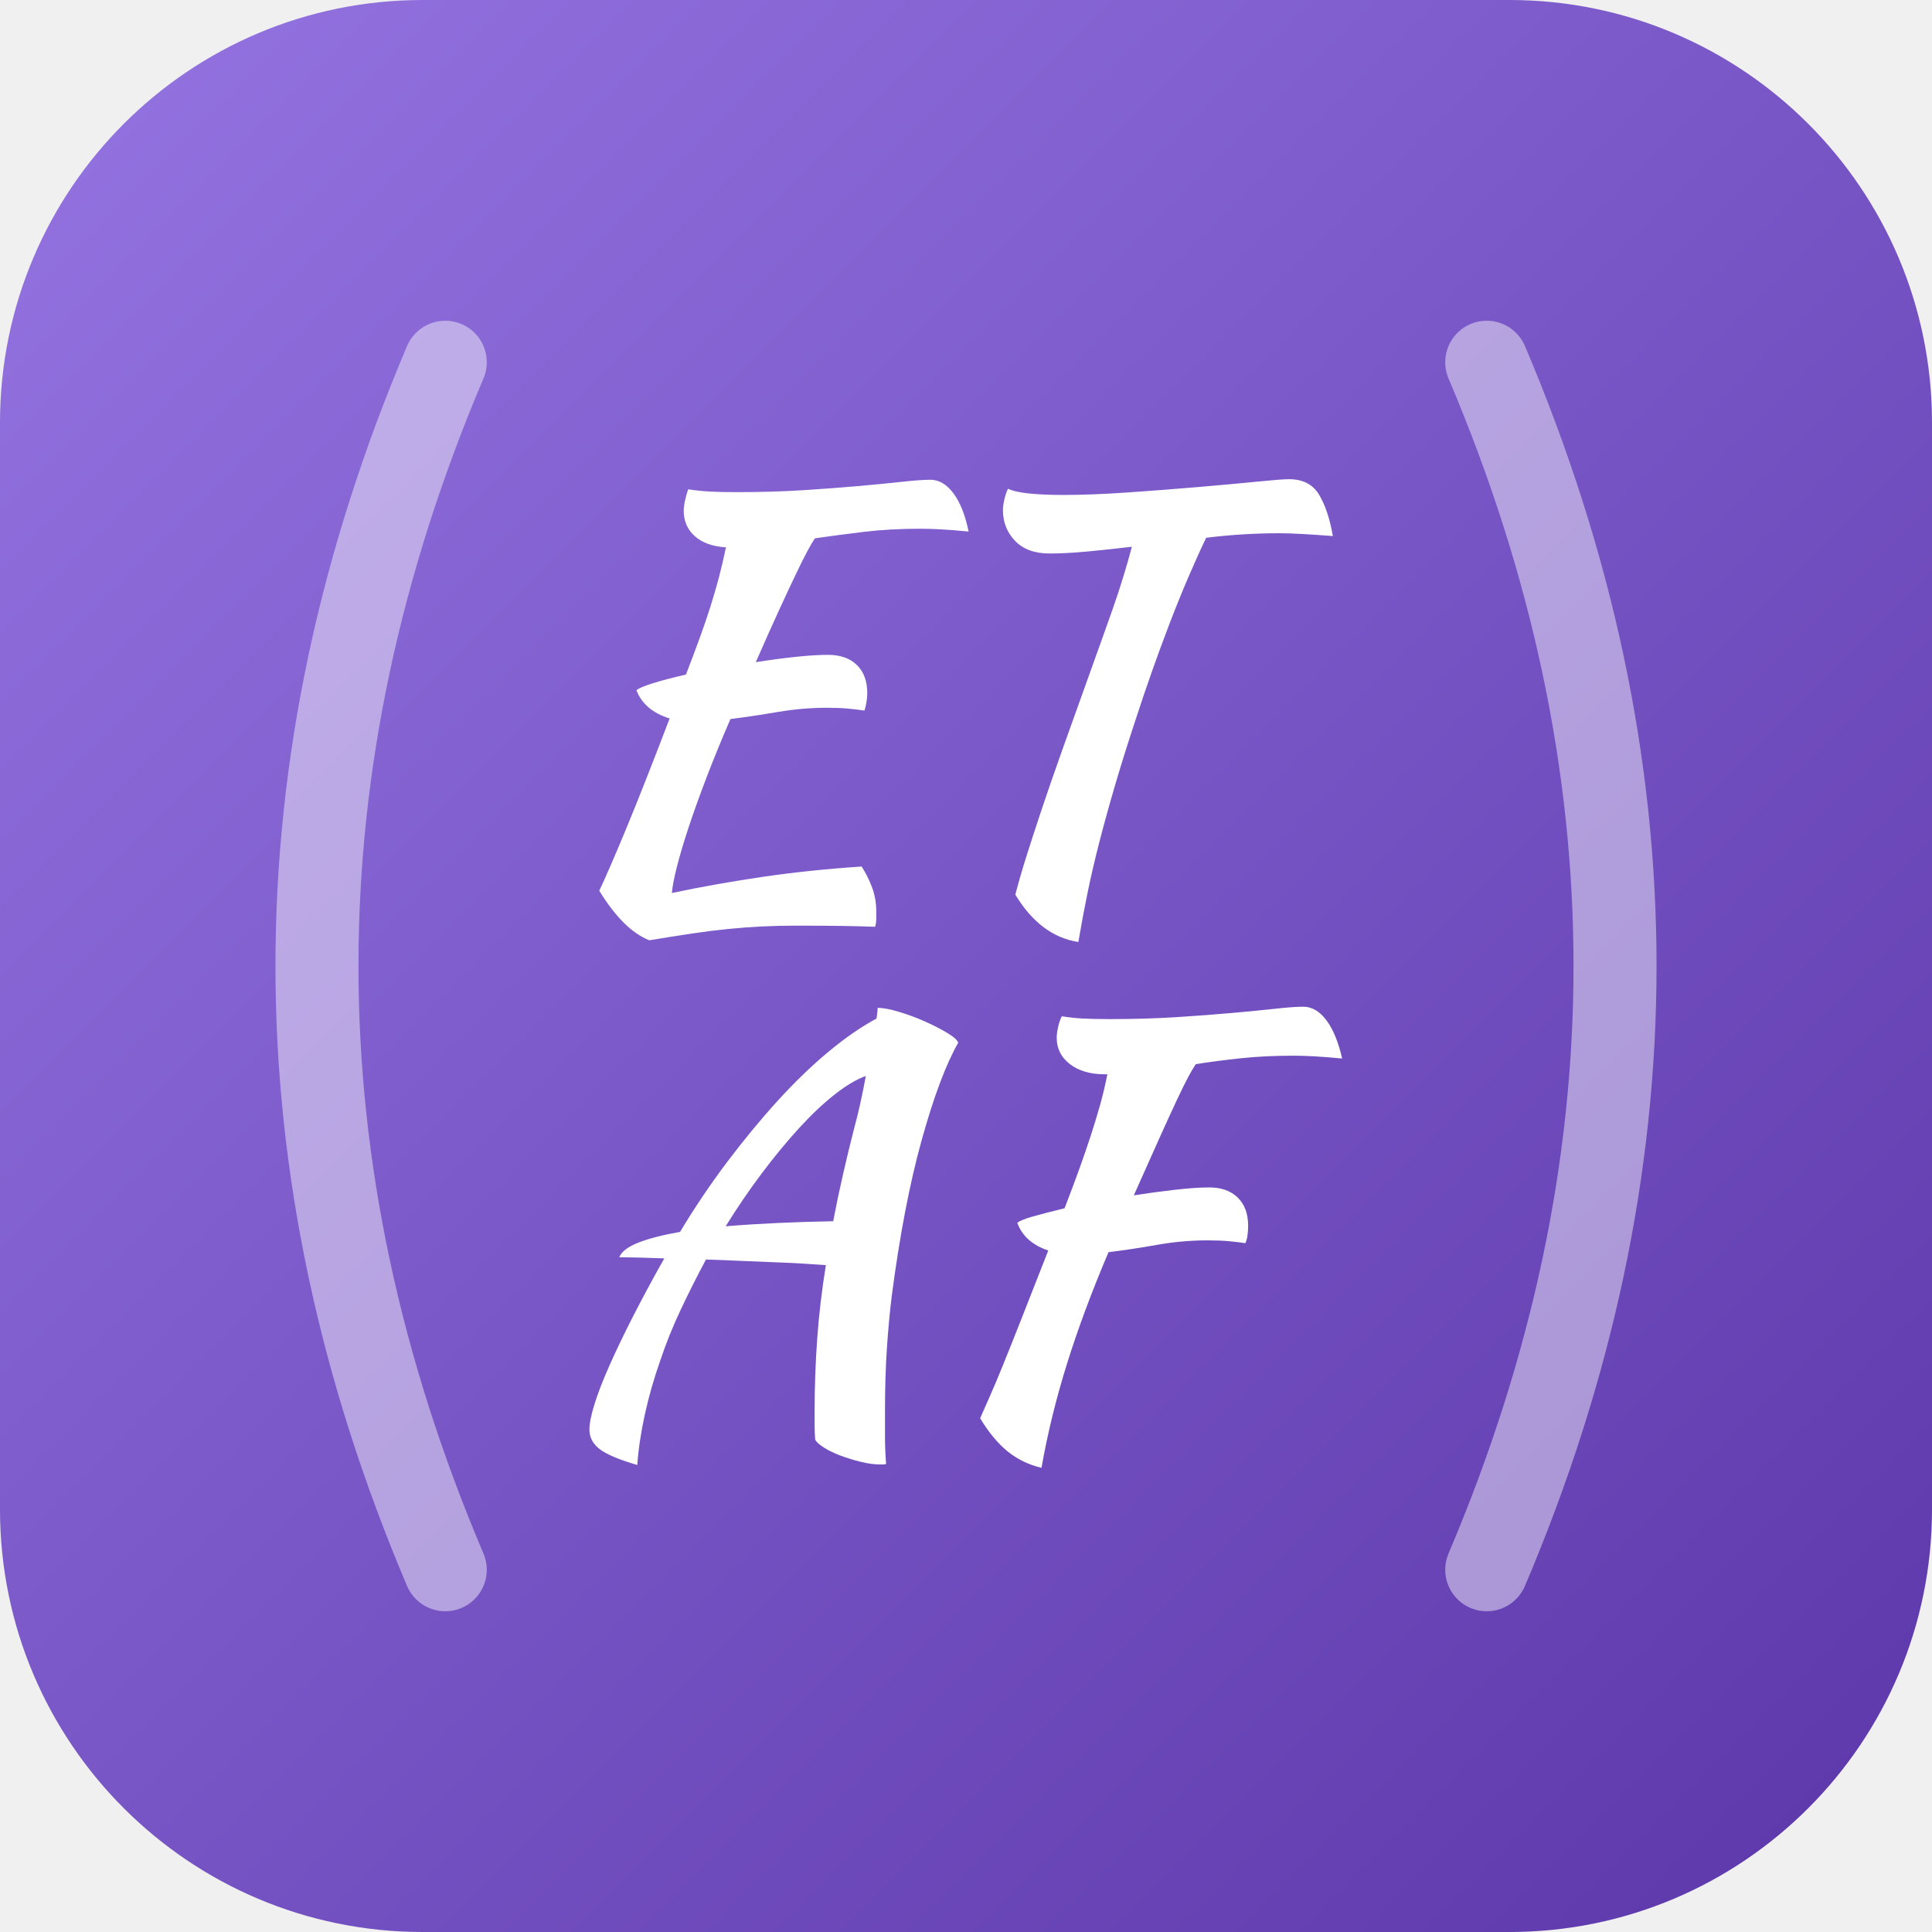
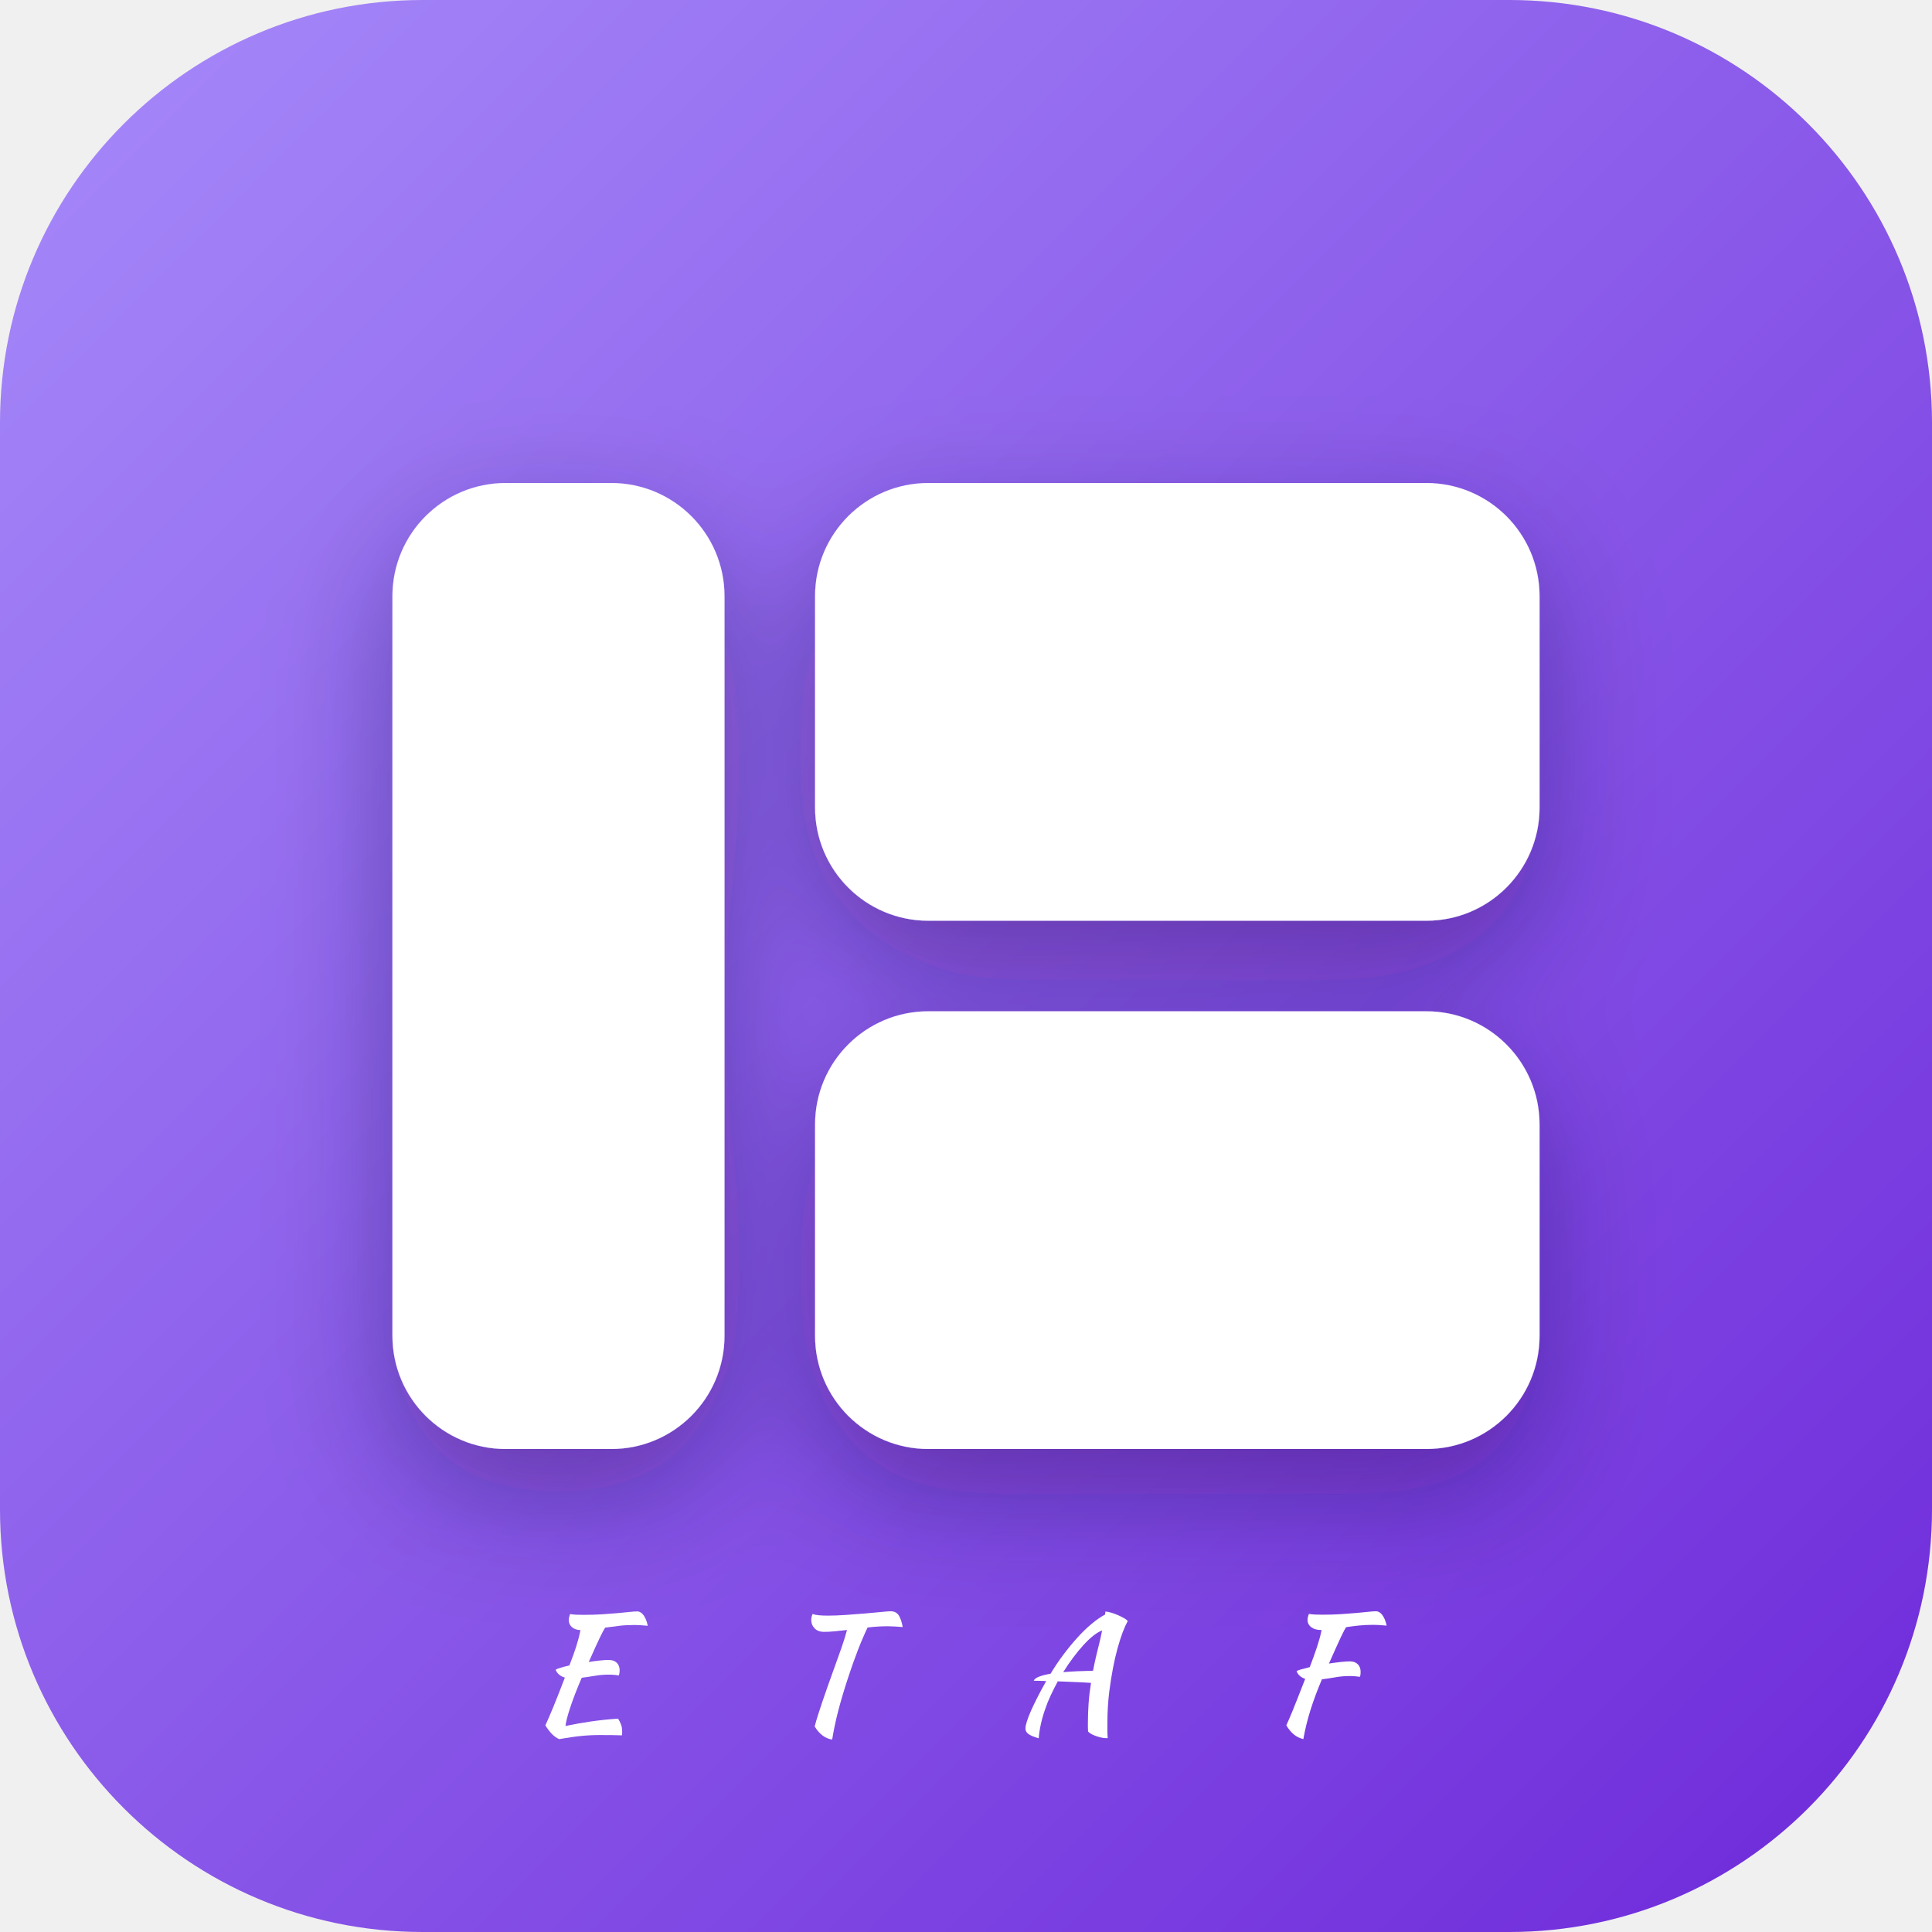
<svg xmlns="http://www.w3.org/2000/svg" width="512" height="512" viewBox="0 0 512 512">
  <defs>
    <linearGradient id="etaf-bg" x1="0" y1="0" x2="1" y2="1">
-       <stop offset="0" stop-color="#9575E2" />
-       <stop offset="1" stop-color="#5B36A9" />
+       <stop offset="0" stop-color="#A78BFA" />
+       <stop offset="1" stop-color="#6D28D9" />
    </linearGradient>
+     <filter id="block-shadow" x="-30%" y="-30%" width="160%" height="160%">
+       <feDropShadow dx="0" dy="12" stdDeviation="16" flood-color="#1E0A3C" flood-opacity="0.35" />
+     </filter>
  </defs>
  <rect width="512" height="512" rx="112" fill="url(#etaf-bg)" />
-   <g fill="none" stroke="#FFFFFF" stroke-opacity=".45" stroke-width="22" stroke-linecap="round">
-     <path d="M118 96 Q50 256 118 416" />
-     <path d="M394 96 Q462 256 394 416" />
+   <g filter="url(#block-shadow)">
+     <rect x="104" y="128" width="88" height="256" rx="30" fill="#FFFFFF" />
+     <rect x="216" y="128" width="192" height="116" rx="30" fill="#FFFFFF" />
+     <rect x="216" y="268" width="192" height="116" rx="30" fill="#FFFFFF" />
  </g>
-   <path transform="translate(142.7 237.1) scale(0.1492)" d="M514 -426Q547 -426 565.5 -408.0Q584 -390 584 -358Q584 -350 582.5 -341.5Q581 -333 579 -327Q566 -329 550.0 -330.5Q534 -332 512 -332Q469 -332 425.0 -324.5Q381 -317 341 -312Q318 -259 299.0 -209.5Q280 -160 266.5 -119.0Q253 -78 245.5 -48.0Q238 -18 237 -3Q318 -20 400.5 -32.0Q483 -44 574 -50Q585 -33 592.5 -13.0Q600 7 600 30Q600 36 600.0 43.0Q600 50 598 57Q570 56 539.0 55.5Q508 55 458 55Q425 55 395.5 56.5Q366 58 336.0 61.0Q306 64 272.5 69.0Q239 74 197 81Q151 63 108 -7Q125 -43 155.5 -116.5Q186 -190 233 -313Q188 -327 174 -363Q179 -368 203.0 -375.5Q227 -383 262 -391Q277 -430 287.5 -459.0Q298 -488 306.0 -513.5Q314 -539 320.5 -563.5Q327 -588 333 -617Q298 -619 278.0 -636.5Q258 -654 258 -682Q258 -690 260.5 -701.0Q263 -712 266 -720Q286 -717 304.5 -716.0Q323 -715 353 -715Q416 -715 471.0 -718.5Q526 -722 570.5 -726.0Q615 -730 647.0 -733.5Q679 -737 696 -737Q719 -737 737.0 -713.0Q755 -689 764 -645Q733 -648 713.5 -649.0Q694 -650 679 -650Q624 -650 578.5 -644.5Q533 -639 491 -633Q485 -624 477.5 -610.0Q470 -596 458.0 -571.0Q446 -546 428.5 -508.0Q411 -470 386 -413Q424 -419 457.5 -422.5Q491 -426 514 -426ZM908 -606Q868 -606 846.5 -628.5Q825 -651 825 -683Q825 -691 827.5 -702.0Q830 -713 834 -721Q847 -715 872.5 -712.5Q898 -710 932 -710Q983 -710 1047.5 -714.5Q1112 -719 1171.0 -724.0Q1230 -729 1275.0 -733.5Q1320 -738 1333 -738Q1370 -738 1386.5 -710.5Q1403 -683 1411 -637Q1385 -639 1359.5 -640.5Q1334 -642 1316 -642Q1284 -642 1251.5 -640.0Q1219 -638 1186 -634Q1172 -605 1155.0 -565.5Q1138 -526 1121.5 -483.0Q1105 -440 1090.0 -397.5Q1075 -355 1064 -321Q1042 -255 1025.5 -199.0Q1009 -143 996.5 -94.5Q984 -46 975.0 -2.0Q966 42 959 84Q892 74 847 0Q855 -31 866.5 -67.5Q878 -104 893.5 -150.5Q909 -197 930.0 -256.0Q951 -315 978 -390Q988 -418 999.0 -448.5Q1010 -479 1020.5 -509.0Q1031 -539 1039.5 -567.0Q1048 -595 1054 -618Q1012 -613 974.5 -609.5Q937 -606 908 -606Z" fill="#FFFFFF" />
-   <path transform="translate(147.1 376.9) scale(0.1492)" d="M146 76Q98 62 79.5 48.0Q61 34 61 13Q61 -3 70.0 -32.0Q79 -61 96.5 -100.5Q114 -140 138.5 -188.0Q163 -236 194 -291Q168 -292 147.5 -292.5Q127 -293 114 -293Q120 -308 148.0 -319.0Q176 -330 222 -338Q261 -403 305.5 -462.0Q350 -521 395.0 -570.5Q440 -620 485.0 -657.5Q530 -695 571 -717Q572 -724 572.5 -729.0Q573 -734 573 -736Q587 -736 610.5 -729.0Q634 -722 656.5 -712.0Q679 -702 696.5 -691.5Q714 -681 716 -674Q683 -616 651.0 -500.5Q619 -385 598 -224Q593 -184 589.5 -133.0Q586 -82 586 -19Q586 3 586.0 26.0Q586 49 588 74Q586 75 584.0 75.0Q582 75 576 75Q562 75 543.5 70.5Q525 66 507.5 59.5Q490 53 477.5 45.0Q465 37 462 31Q461 18 461.0 5.5Q461 -7 461 -21Q461 -83 465.5 -147.0Q470 -211 481 -279Q467 -280 444.0 -281.5Q421 -283 392.5 -284.0Q364 -285 331.5 -286.5Q299 -288 268 -289Q244 -244 223.0 -199.5Q202 -155 187 -110Q170 -62 159.5 -14.0Q149 34 146 76ZM532 -525Q536 -539 541.5 -563.5Q547 -588 552 -615Q527 -606 496.5 -582.0Q466 -558 433.5 -522.5Q401 -487 367.5 -442.5Q334 -398 303 -348Q387 -355 494 -357Q502 -399 511.5 -440.5Q521 -482 532 -525ZM1162 -417Q1194 -417 1212.5 -399.0Q1231 -381 1231 -349Q1231 -341 1230.0 -332.5Q1229 -324 1226 -318Q1213 -320 1197.0 -321.5Q1181 -323 1159 -323Q1114 -323 1069.0 -315.0Q1024 -307 983 -302Q938 -196 909.0 -103.0Q880 -10 864 81Q830 73 804.0 52.0Q778 31 755 -7Q762 -23 772.0 -45.5Q782 -68 796.0 -102.5Q810 -137 829.5 -186.5Q849 -236 876 -305Q834 -319 821 -354Q826 -359 849.0 -365.5Q872 -372 905 -380Q920 -419 931.0 -449.5Q942 -480 951.0 -507.5Q960 -535 967.5 -561.5Q975 -588 981 -618H976Q938 -618 914.5 -636.0Q891 -654 891 -683Q891 -691 893.5 -702.0Q896 -713 900 -721Q919 -718 937.5 -717.0Q956 -716 986 -716Q1049 -716 1104.0 -719.5Q1159 -723 1203.5 -727.0Q1248 -731 1280.0 -734.5Q1312 -738 1329 -738Q1352 -738 1370.0 -714.0Q1388 -690 1398 -646Q1366 -649 1346.5 -650.0Q1327 -651 1312 -651Q1261 -651 1218.5 -646.5Q1176 -642 1138 -636Q1132 -627 1124.5 -613.0Q1117 -599 1105.0 -573.5Q1093 -548 1074.5 -507.0Q1056 -466 1028 -403Q1067 -409 1102.5 -413.0Q1138 -417 1162 -417Z" fill="#FFFFFF" />
+   <g fill="#FFFFFF" transform="translate(140.06 412.69) scale(0.13788)">
+     <g transform="translate(0.00 325.20)">
+       <path d="M 154.199 -127.801 C 160.801 -127.801 165.949 -126 169.648 -122.398 C 173.352 -118.801 175.199 -113.801 175.199 -107.398 C 175.199 -105.801 175.051 -104.148 174.75 -102.449 C 174.449 -100.75 174.102 -99.301 173.699 -98.102 C 171.102 -98.5 168.199 -98.852 165 -99.148 C 161.801 -99.449 158 -99.602 153.602 -99.602 C 145 -99.602 136.301 -98.852 127.5 -97.352 C 118.699 -95.852 110.301 -94.602 102.301 -93.602 C 97.699 -83 93.5 -72.75 89.699 -62.852 C 85.898 -52.949 82.648 -43.898 79.949 -35.699 C 77.25 -27.5 75.148 -20.398 73.648 -14.398 C 72.148 -8.398 71.301 -3.898 71.102 -0.898 C 87.301 -4.301 103.648 -7.199 120.148 -9.602 C 136.648 -12 154 -13.801 172.199 -15 C 174.398 -11.602 176.25 -7.898 177.75 -3.898 C 179.25 0.102 180 4.398 180 9 C 180 10.199 180 11.5 180 12.898 C 180 14.301 179.801 15.699 179.398 17.102 C 173.801 16.898 167.898 16.75 161.699 16.648 C 155.5 16.551 147.398 16.5 137.398 16.5 C 130.801 16.5 124.551 16.648 118.648 16.949 C 112.75 17.25 106.801 17.699 100.801 18.301 C 94.801 18.898 88.449 19.699 81.75 20.699 C 75.051 21.699 67.5 22.898 59.102 24.301 C 49.898 20.699 41 11.898 32.398 -2.102 C 35.801 -9.301 40.551 -20.25 46.648 -34.949 C 52.75 -49.648 60.5 -69.301 69.898 -93.898 C 60.898 -96.699 55 -101.699 52.199 -108.898 C 53.199 -109.898 56.102 -111.148 60.898 -112.648 C 65.699 -114.148 71.602 -115.699 78.602 -117.301 C 81.602 -125.102 84.148 -131.898 86.25 -137.699 C 88.352 -143.5 90.199 -148.949 91.801 -154.051 C 93.398 -159.148 94.852 -164.148 96.148 -169.051 C 97.449 -173.949 98.699 -179.301 99.898 -185.102 C 92.898 -185.5 87.398 -187.449 83.398 -190.949 C 79.398 -194.449 77.398 -199 77.398 -204.602 C 77.398 -206.199 77.648 -208.102 78.148 -210.301 C 78.648 -212.5 79.199 -214.398 79.801 -216 C 83.801 -215.398 87.648 -215 91.352 -214.801 C 95.051 -214.602 99.898 -214.5 105.898 -214.5 C 118.5 -214.5 130.301 -214.852 141.301 -215.551 C 152.301 -216.25 162.25 -217 171.148 -217.801 C 180.051 -218.602 187.699 -219.352 194.102 -220.051 C 200.5 -220.75 205.398 -221.102 208.801 -221.102 C 213.398 -221.102 217.5 -218.699 221.102 -213.898 C 224.699 -209.102 227.398 -202.301 229.199 -193.5 C 223 -194.102 217.949 -194.5 214.051 -194.699 C 210.148 -194.898 206.699 -195 203.699 -195 C 192.699 -195 182.648 -194.449 173.551 -193.352 C 164.449 -192.25 155.699 -191.102 147.301 -189.898 C 146.102 -188.102 144.75 -185.801 143.25 -183 C 141.75 -180.199 139.801 -176.301 137.398 -171.301 C 135 -166.301 132.051 -160 128.551 -152.398 C 125.051 -144.801 120.801 -135.301 115.801 -123.898 C 123.398 -125.102 130.551 -126.051 137.25 -126.75 C 143.949 -127.449 149.602 -127.801 154.199 -127.801 Z M 154.199 -127.801 " />
+     </g>
+     <g transform="translate(478.62 325.20)">
+       <path d="M 89.699 -181.801 C 81.699 -181.801 75.551 -184.051 71.25 -188.551 C 66.949 -193.051 64.801 -198.5 64.801 -204.898 C 64.801 -206.5 65.051 -208.398 65.551 -210.602 C 66.051 -212.801 66.699 -214.699 67.5 -216.301 C 70.102 -215.102 73.949 -214.25 79.051 -213.75 C 84.148 -213.25 90.102 -213 96.898 -213 C 107.102 -213 118.648 -213.449 131.551 -214.352 C 144.449 -215.25 156.801 -216.199 168.602 -217.199 C 180.398 -218.199 190.801 -219.148 199.801 -220.051 C 208.801 -220.949 214.602 -221.398 217.199 -221.398 C 224.602 -221.398 229.949 -218.648 233.25 -213.148 C 236.551 -207.648 239 -200.301 240.602 -191.102 C 235.398 -191.5 230.25 -191.852 225.148 -192.148 C 220.051 -192.449 215.699 -192.602 212.102 -192.602 C 205.699 -192.602 199.25 -192.398 192.75 -192 C 186.25 -191.602 179.699 -191 173.102 -190.199 C 170.301 -184.398 167.199 -177.551 163.801 -169.648 C 160.398 -161.75 157.051 -153.5 153.75 -144.898 C 150.449 -136.301 147.301 -127.75 144.301 -119.25 C 141.301 -110.75 138.699 -103.102 136.5 -96.301 C 132.102 -83.102 128.25 -70.898 124.949 -59.699 C 121.648 -48.5 118.75 -38.051 116.25 -28.352 C 113.75 -18.648 111.602 -9.398 109.801 -0.602 C 108 8.199 106.398 16.801 105 25.199 C 91.602 23.199 80.398 14.801 71.398 0 C 73 -6.199 74.949 -12.949 77.25 -20.25 C 79.551 -27.551 82.25 -35.852 85.352 -45.148 C 88.449 -54.449 92.102 -65 96.301 -76.801 C 100.5 -88.602 105.301 -102 110.699 -117 C 112.699 -122.602 114.801 -128.449 117 -134.551 C 119.199 -140.648 121.352 -146.699 123.449 -152.699 C 125.551 -158.699 127.449 -164.5 129.148 -170.102 C 130.852 -175.699 132.301 -180.801 133.5 -185.398 C 125.102 -184.398 117.148 -183.551 109.648 -182.852 C 102.148 -182.148 95.5 -181.801 89.699 -181.801 Z M 89.699 -181.801 " />
+     </g>
+     <g transform="translate(936.85 325.20)">
+       <path d="M 43.801 22.801 C 34.199 20 27.551 17.199 23.852 14.398 C 20.148 11.602 18.301 8.102 18.301 3.898 C 18.301 0.699 19.199 -3.801 21 -9.602 C 22.801 -15.398 25.449 -22.25 28.949 -30.148 C 32.449 -38.051 36.648 -46.801 41.551 -56.398 C 46.449 -66 52 -76.301 58.199 -87.301 C 53 -87.5 48.352 -87.648 44.25 -87.75 C 40.148 -87.852 36.801 -87.898 34.199 -87.898 C 35.398 -90.898 38.801 -93.5 44.398 -95.699 C 50 -97.898 57.398 -99.801 66.602 -101.398 C 74.398 -114.398 82.75 -126.801 91.648 -138.602 C 100.551 -150.398 109.5 -161.25 118.5 -171.148 C 127.5 -181.051 136.5 -189.75 145.5 -197.25 C 154.5 -204.75 163.102 -210.699 171.301 -215.102 C 171.5 -216.5 171.648 -217.699 171.75 -218.699 C 171.852 -219.699 171.898 -220.398 171.898 -220.801 C 174.699 -220.801 178.449 -220.102 183.148 -218.699 C 187.852 -217.301 192.449 -215.602 196.949 -213.602 C 201.449 -211.602 205.449 -209.551 208.949 -207.449 C 212.449 -205.352 214.398 -203.602 214.801 -202.199 C 208.199 -190.602 201.699 -173.25 195.301 -150.148 C 188.898 -127.051 183.602 -99.398 179.398 -67.199 C 178.398 -59.199 177.551 -50.102 176.852 -39.898 C 176.148 -29.699 175.801 -18.301 175.801 -5.699 C 175.801 -1.301 175.801 3.199 175.801 7.801 C 175.801 12.398 176 17.199 176.398 22.199 C 176 22.398 175.602 22.5 175.199 22.5 C 174.801 22.5 174 22.5 172.801 22.5 C 170 22.5 166.75 22.051 163.051 21.148 C 159.352 20.25 155.75 19.148 152.25 17.852 C 148.75 16.551 145.75 15.102 143.25 13.5 C 140.75 11.898 139.199 10.5 138.602 9.301 C 138.398 6.699 138.301 4.148 138.301 1.648 C 138.301 -0.852 138.301 -3.5 138.301 -6.301 C 138.301 -18.699 138.75 -31.301 139.648 -44.102 C 140.551 -56.898 142.102 -70.102 144.301 -83.699 C 141.5 -83.898 137.801 -84.148 133.199 -84.449 C 128.602 -84.75 123.449 -85 117.75 -85.199 C 112.051 -85.398 105.949 -85.648 99.449 -85.949 C 92.949 -86.25 86.602 -86.5 80.398 -86.699 C 75.602 -77.699 71.102 -68.75 66.898 -59.852 C 62.699 -50.949 59.102 -42 56.102 -33 C 52.699 -23.398 49.949 -13.801 47.852 -4.199 C 45.75 5.398 44.398 14.398 43.801 22.801 Z M 159.602 -157.5 C 160.398 -160.301 161.352 -164.148 162.449 -169.051 C 163.551 -173.949 164.602 -179.102 165.602 -184.5 C 160.602 -182.699 155.051 -179.398 148.949 -174.602 C 142.852 -169.801 136.551 -163.852 130.051 -156.75 C 123.551 -149.648 116.949 -141.648 110.25 -132.75 C 103.551 -123.852 97.102 -114.398 90.898 -104.398 C 107.699 -105.801 126.801 -106.699 148.199 -107.102 C 149.801 -115.5 151.551 -123.852 153.449 -132.148 C 155.352 -140.449 157.398 -148.898 159.602 -157.5 Z M 159.602 -157.5 " />
+     </g>
+     <g transform="translate(1422.66 325.20)">
+       <path d="M 156 -125.102 C 162.398 -125.102 167.449 -123.301 171.148 -119.699 C 174.852 -116.102 176.699 -111.102 176.699 -104.699 C 176.699 -103.102 176.602 -101.449 176.398 -99.75 C 176.199 -98.051 175.801 -96.602 175.199 -95.398 C 172.602 -95.801 169.699 -96.148 166.5 -96.449 C 163.301 -96.75 159.5 -96.898 155.102 -96.898 C 146.102 -96.898 137.102 -96.102 128.102 -94.5 C 119.102 -92.898 110.5 -91.602 102.301 -90.602 C 93.301 -69.398 85.898 -49.5 80.102 -30.898 C 74.301 -12.301 69.801 6.102 66.602 24.301 C 59.801 22.699 53.801 19.801 48.602 15.602 C 43.398 11.398 38.5 5.5 33.898 -2.102 C 35.301 -5.301 37 -9.148 39 -13.648 C 41 -18.148 43.398 -23.852 46.199 -30.75 C 49 -37.648 52.352 -46.051 56.25 -55.949 C 60.148 -65.852 64.801 -77.699 70.199 -91.5 C 61.801 -94.301 56.301 -99.199 53.699 -106.199 C 54.699 -107.199 57.5 -108.352 62.102 -109.648 C 66.699 -110.949 72.301 -112.398 78.898 -114 C 81.898 -121.801 84.5 -128.75 86.699 -134.852 C 88.898 -140.949 90.898 -146.75 92.699 -152.25 C 94.5 -157.75 96.148 -163.148 97.648 -168.449 C 99.148 -173.75 100.5 -179.398 101.699 -185.398 L 100.199 -185.398 C 92.602 -185.398 86.449 -187.199 81.75 -190.801 C 77.051 -194.398 74.699 -199.102 74.699 -204.898 C 74.699 -206.5 74.949 -208.398 75.449 -210.602 C 75.949 -212.801 76.602 -214.699 77.398 -216.301 C 81.199 -215.699 84.949 -215.301 88.648 -215.102 C 92.352 -214.898 97.199 -214.801 103.199 -214.801 C 115.801 -214.801 127.602 -215.148 138.602 -215.852 C 149.602 -216.551 159.551 -217.301 168.449 -218.102 C 177.352 -218.898 185 -219.648 191.398 -220.352 C 197.801 -221.051 202.699 -221.398 206.102 -221.398 C 210.699 -221.398 214.801 -219 218.398 -214.199 C 222 -209.398 224.801 -202.602 226.801 -193.801 C 220.398 -194.398 215.25 -194.801 211.352 -195 C 207.449 -195.199 204 -195.301 201 -195.301 C 190.801 -195.301 181.449 -194.852 172.949 -193.949 C 164.449 -193.051 156.398 -192 148.801 -190.801 C 147.602 -189 146.25 -186.699 144.75 -183.898 C 143.25 -181.102 141.301 -177.148 138.898 -172.051 C 136.5 -166.949 133.449 -160.301 129.75 -152.102 C 126.051 -143.898 121.398 -133.5 115.801 -120.898 C 123.602 -122.102 131.051 -123.102 138.148 -123.898 C 145.25 -124.699 151.199 -125.102 156 -125.102 Z M 156 -125.102 " />
+     </g>
+   </g>
</svg>
